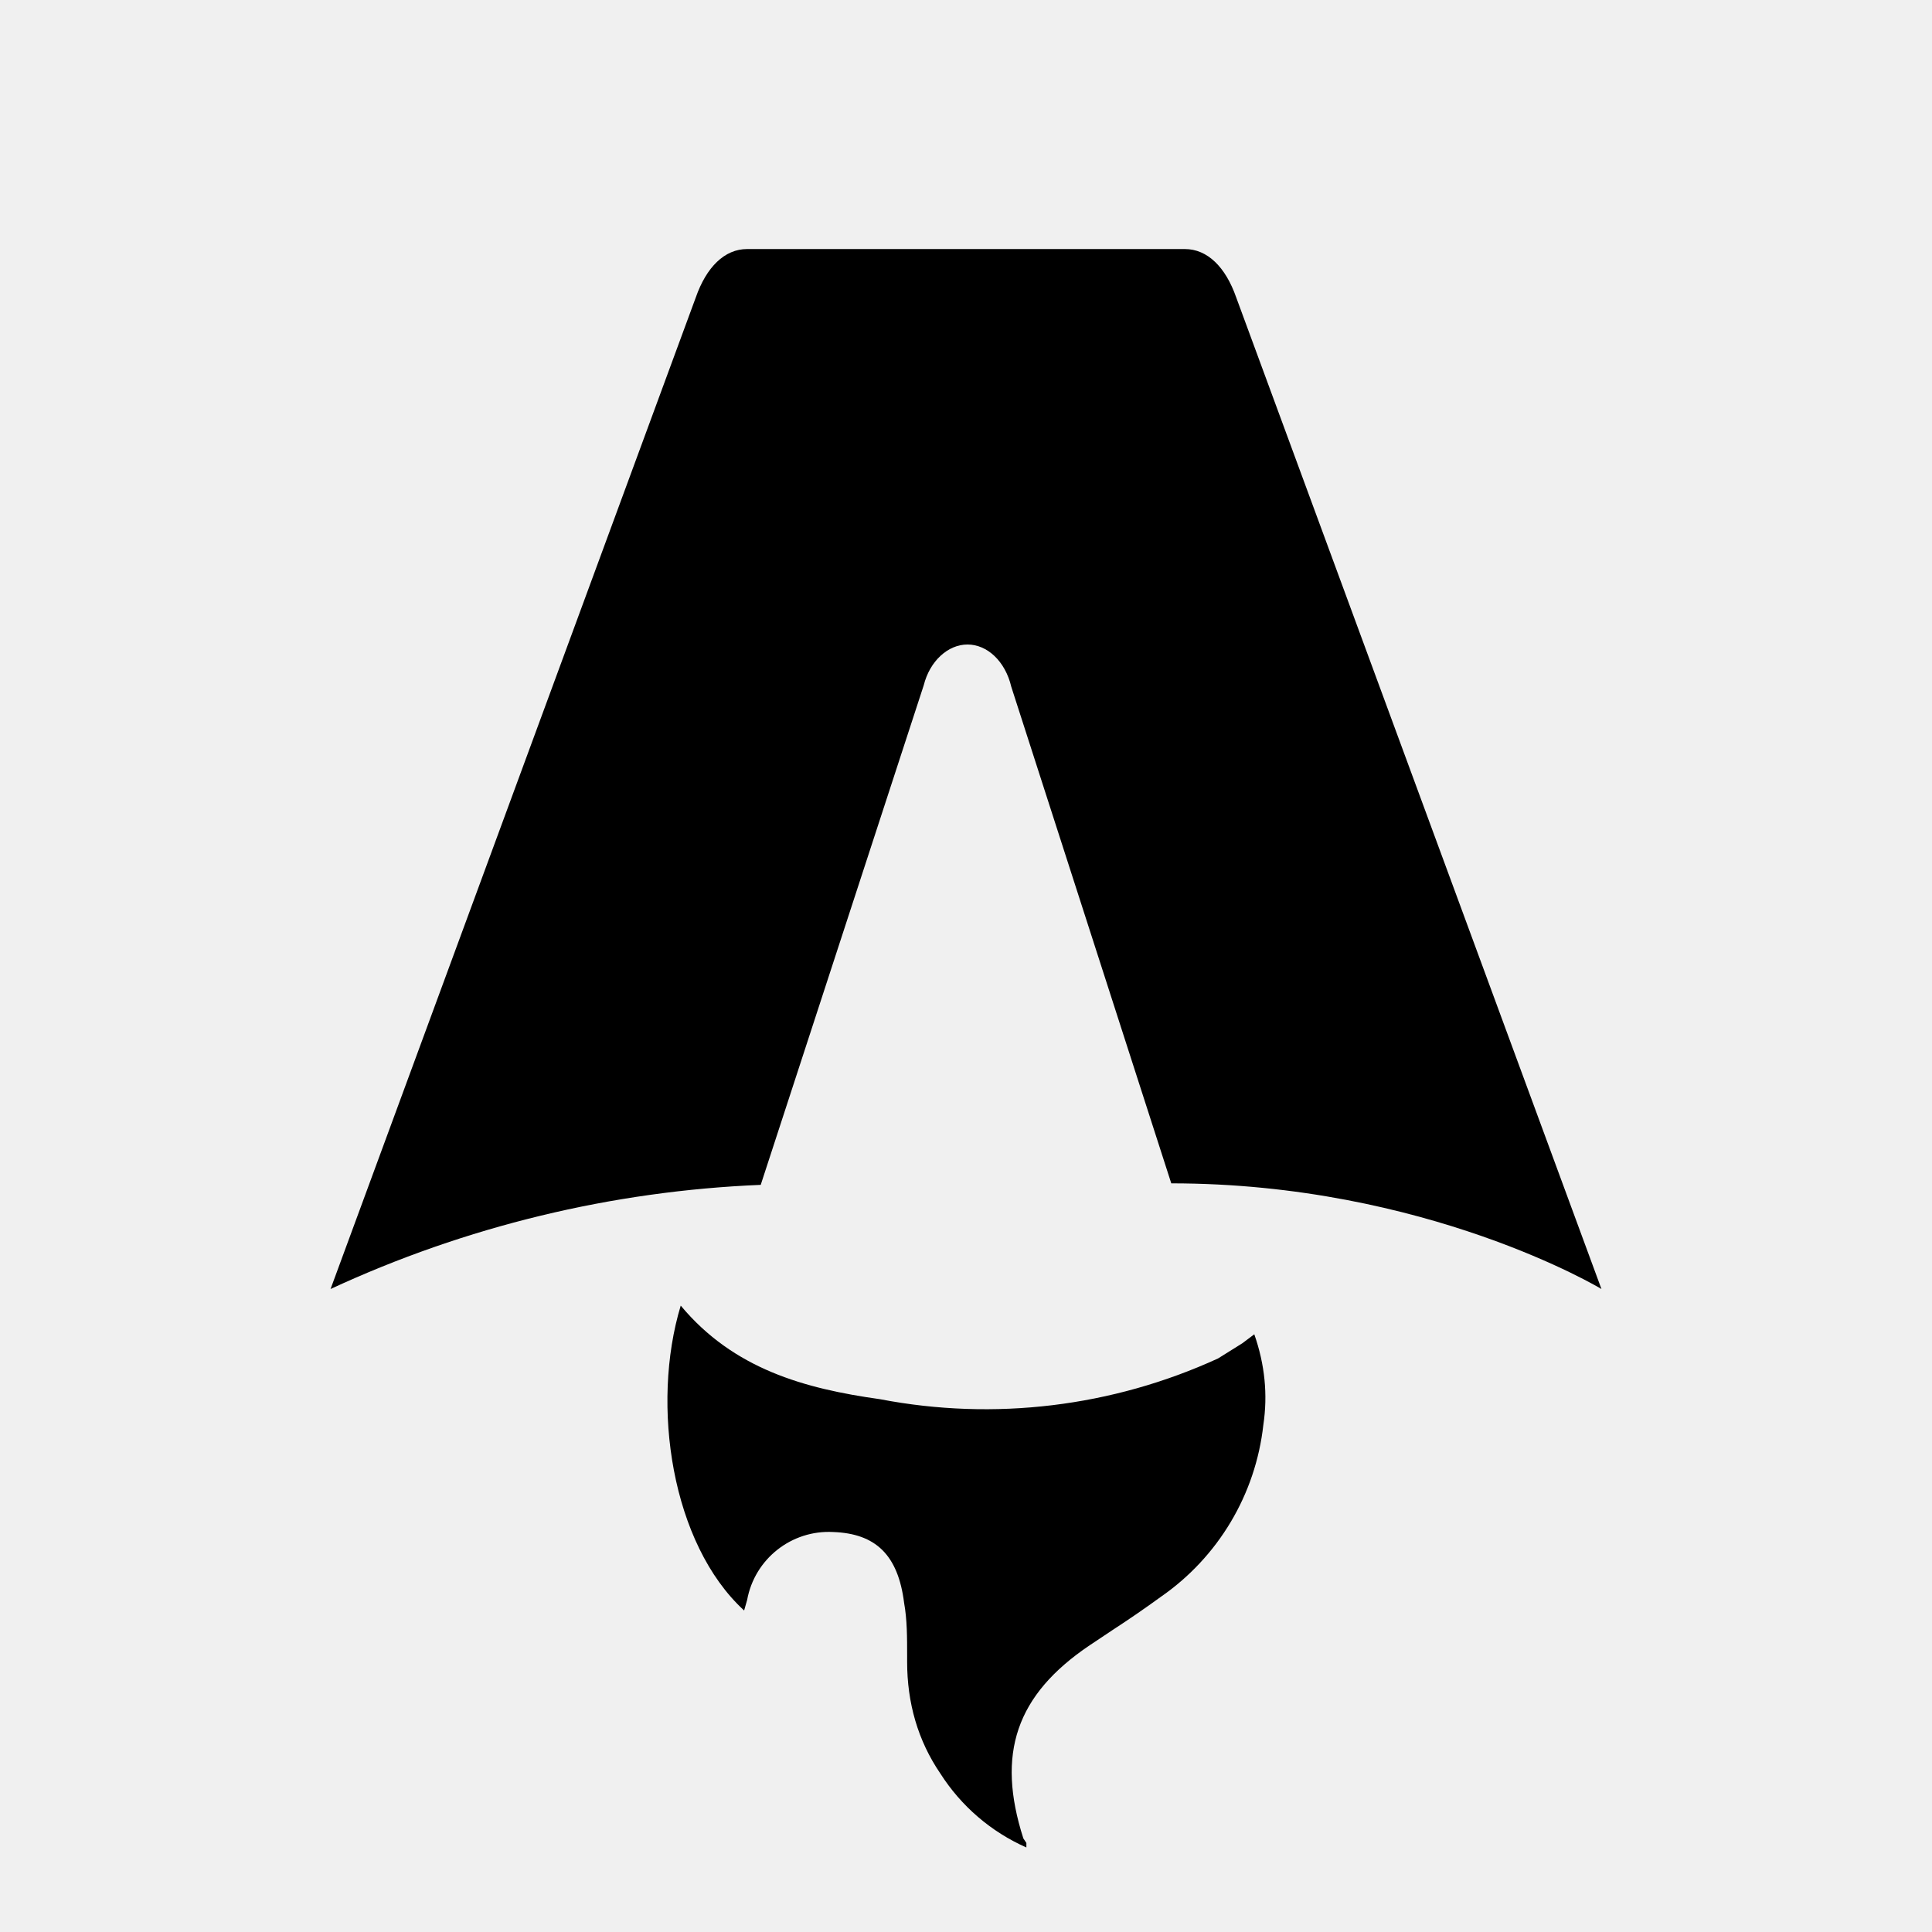
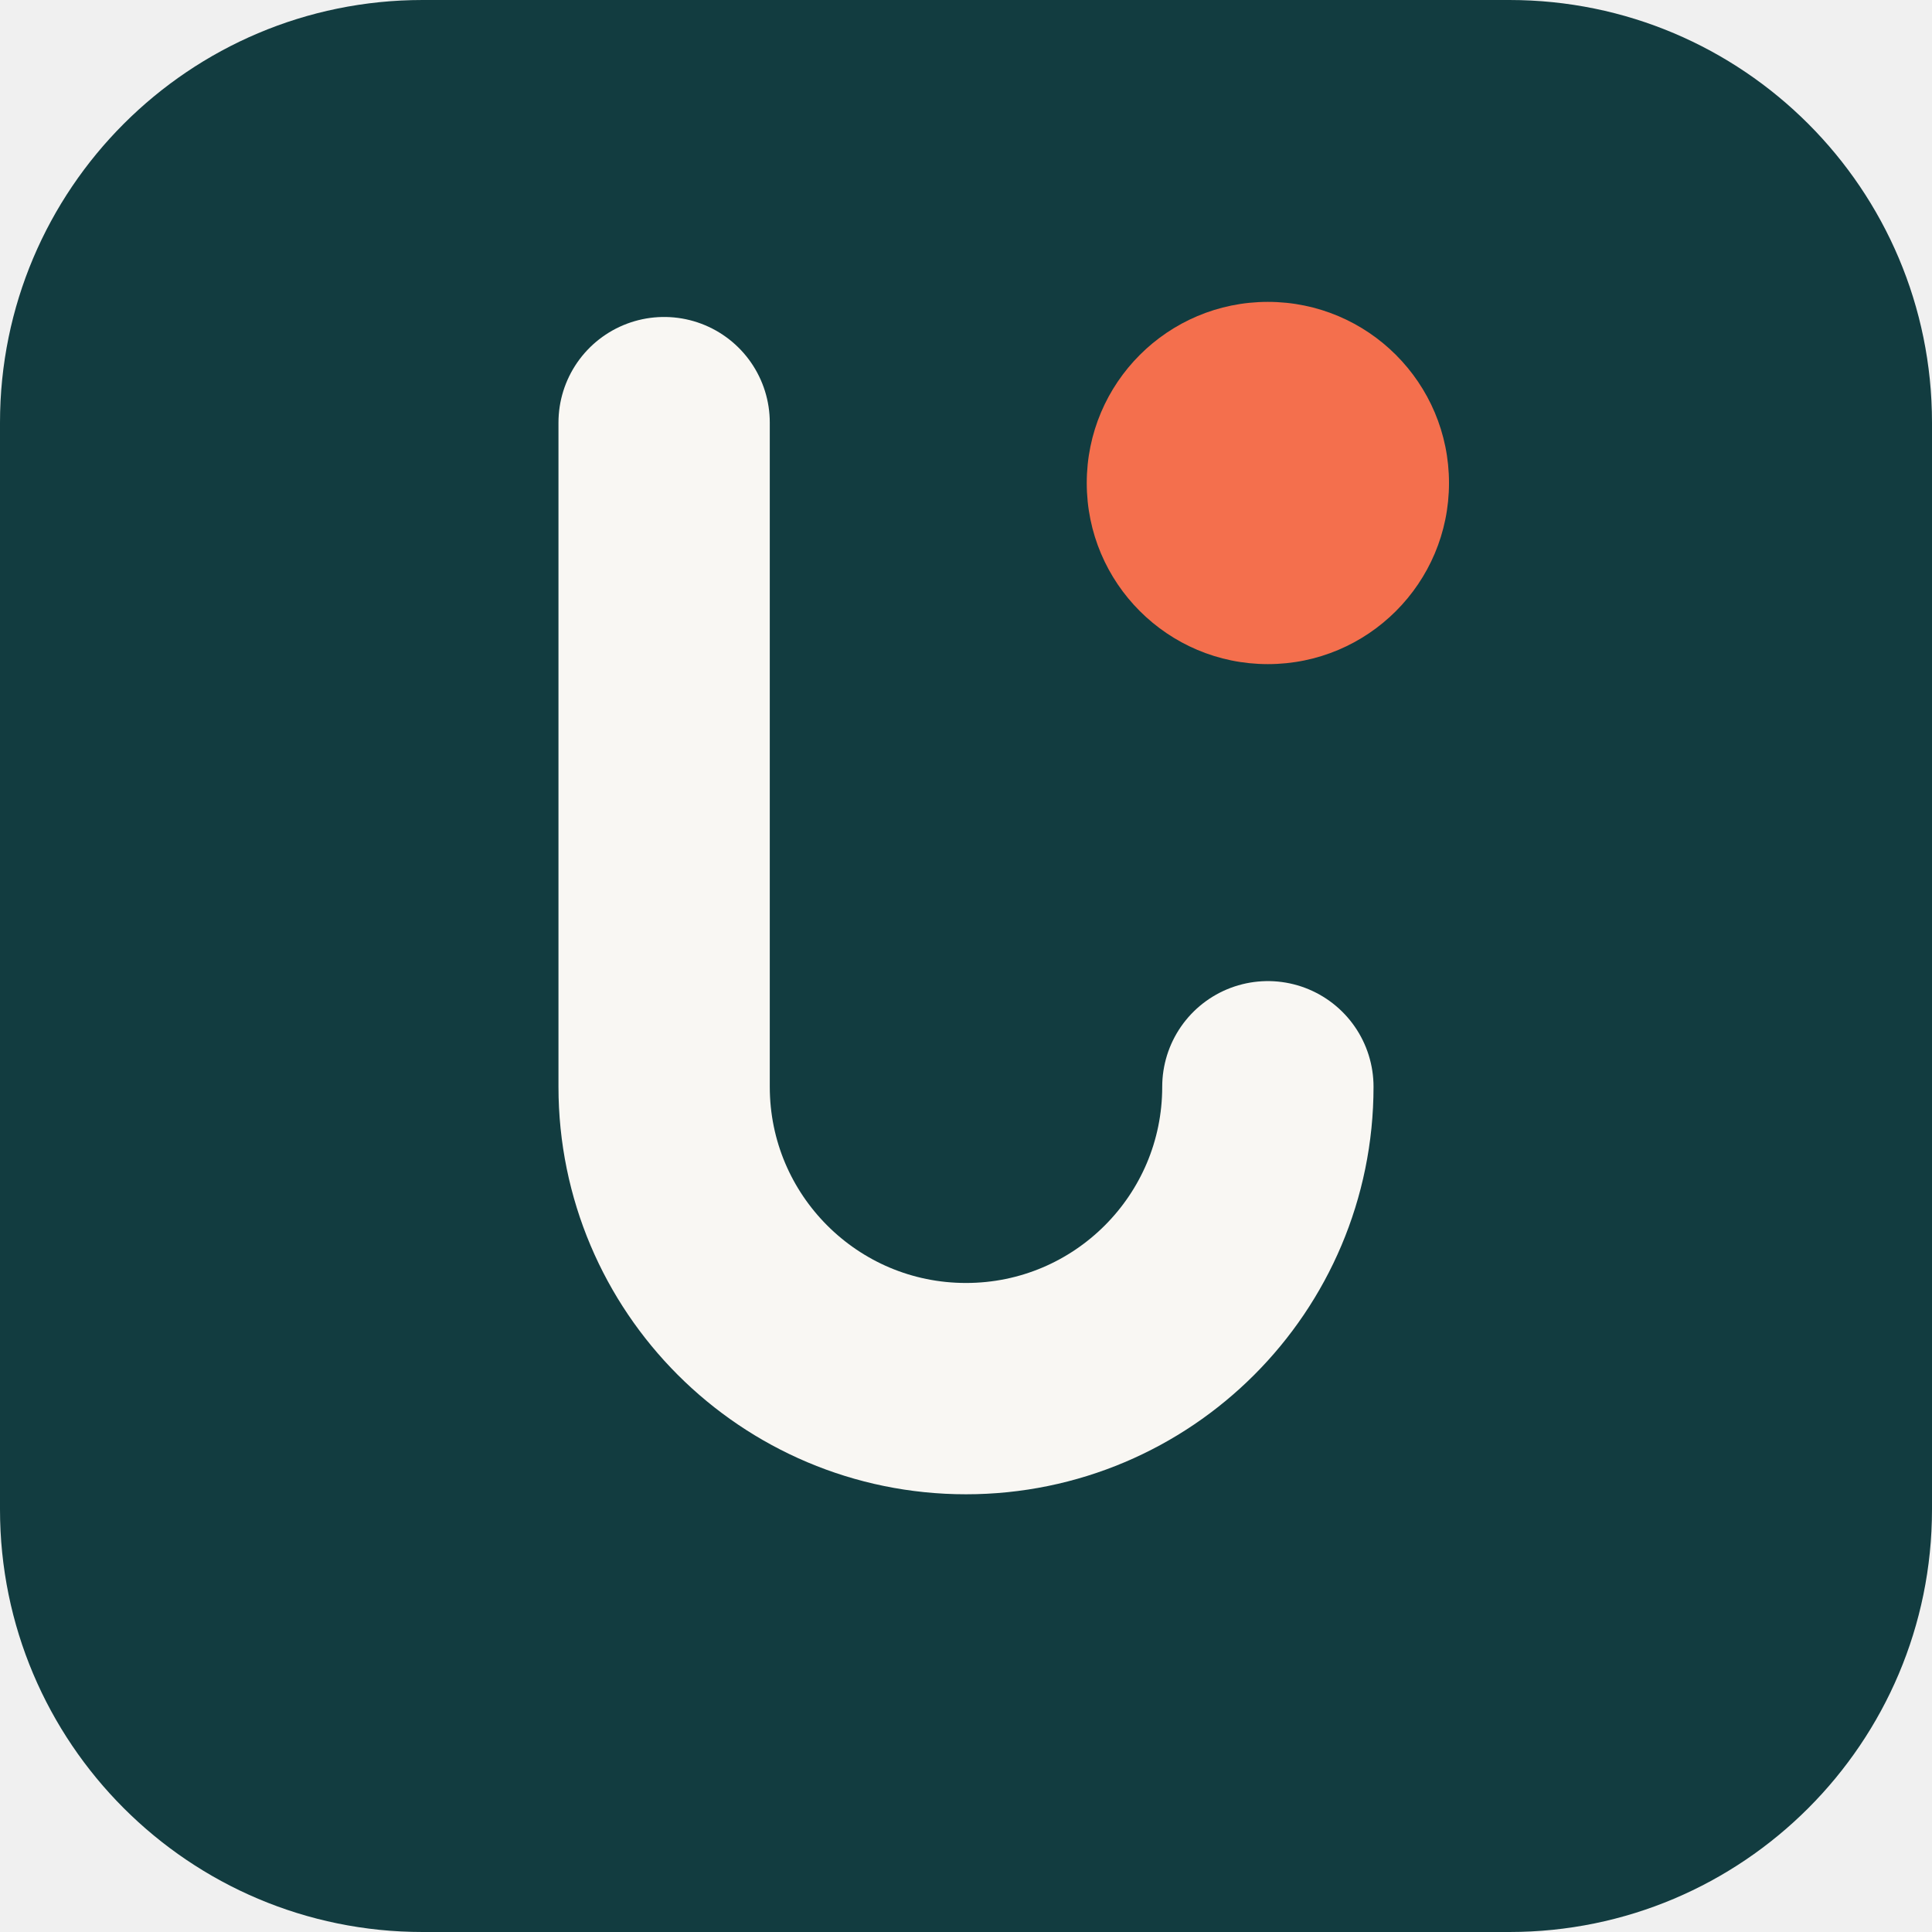
- <svg xmlns="http://www.w3.org/2000/svg" fill="none" viewBox="0 0 128 128">
-   <path d="M50.4 78.5a75.1 75.1 0 0 0-28.5 6.9l24.2-65.7c.7-2 1.9-3.2 3.4-3.2h29c1.5 0 2.7 1.2 3.4 3.2l24.2 65.7s-11.6-7-28.5-7L67 45.5c-.4-1.7-1.6-2.8-2.9-2.8-1.3 0-2.5 1.1-2.9 2.7L50.4 78.5Zm-1.1 28.2Zm-4.2-20.2c-2 6.6-.6 15.8 4.2 20.2a17.5 17.5 0 0 1 .2-.7 5.5 5.5 0 0 1 5.7-4.5c2.8.1 4.3 1.5 4.7 4.7.2 1.1.2 2.3.2 3.5v.4c0 2.7.7 5.2 2.2 7.4a13 13 0 0 0 5.7 4.9v-.3l-.2-.3c-1.8-5.6-.5-9.5 4.4-12.8l1.5-1a73 73 0 0 0 3.2-2.2 16 16 0 0 0 6.8-11.4c.3-2 .1-4-.6-6l-.8.6-1.6 1a37 37 0 0 1-22.4 2.7c-5-.7-9.7-2-13.2-6.2Z" />
-   <style>
-         path { fill: #000; }
-         @media (prefers-color-scheme: dark) {
-             path { fill: #FFF; }
-         }
-     </style>
+ <svg xmlns="http://www.w3.org/2000/svg" viewBox="0 0 64 64">
+   <rect width="64" height="64" rx="14" fill="#123c40" />
+   <path d="M22 14v22a10 10 0 0 0 20 0" fill="none" stroke="#f9f7f3" stroke-width="7" stroke-linecap="round" />
+   <circle cx="42" cy="16" r="6" fill="#f46f4d" />
</svg>
